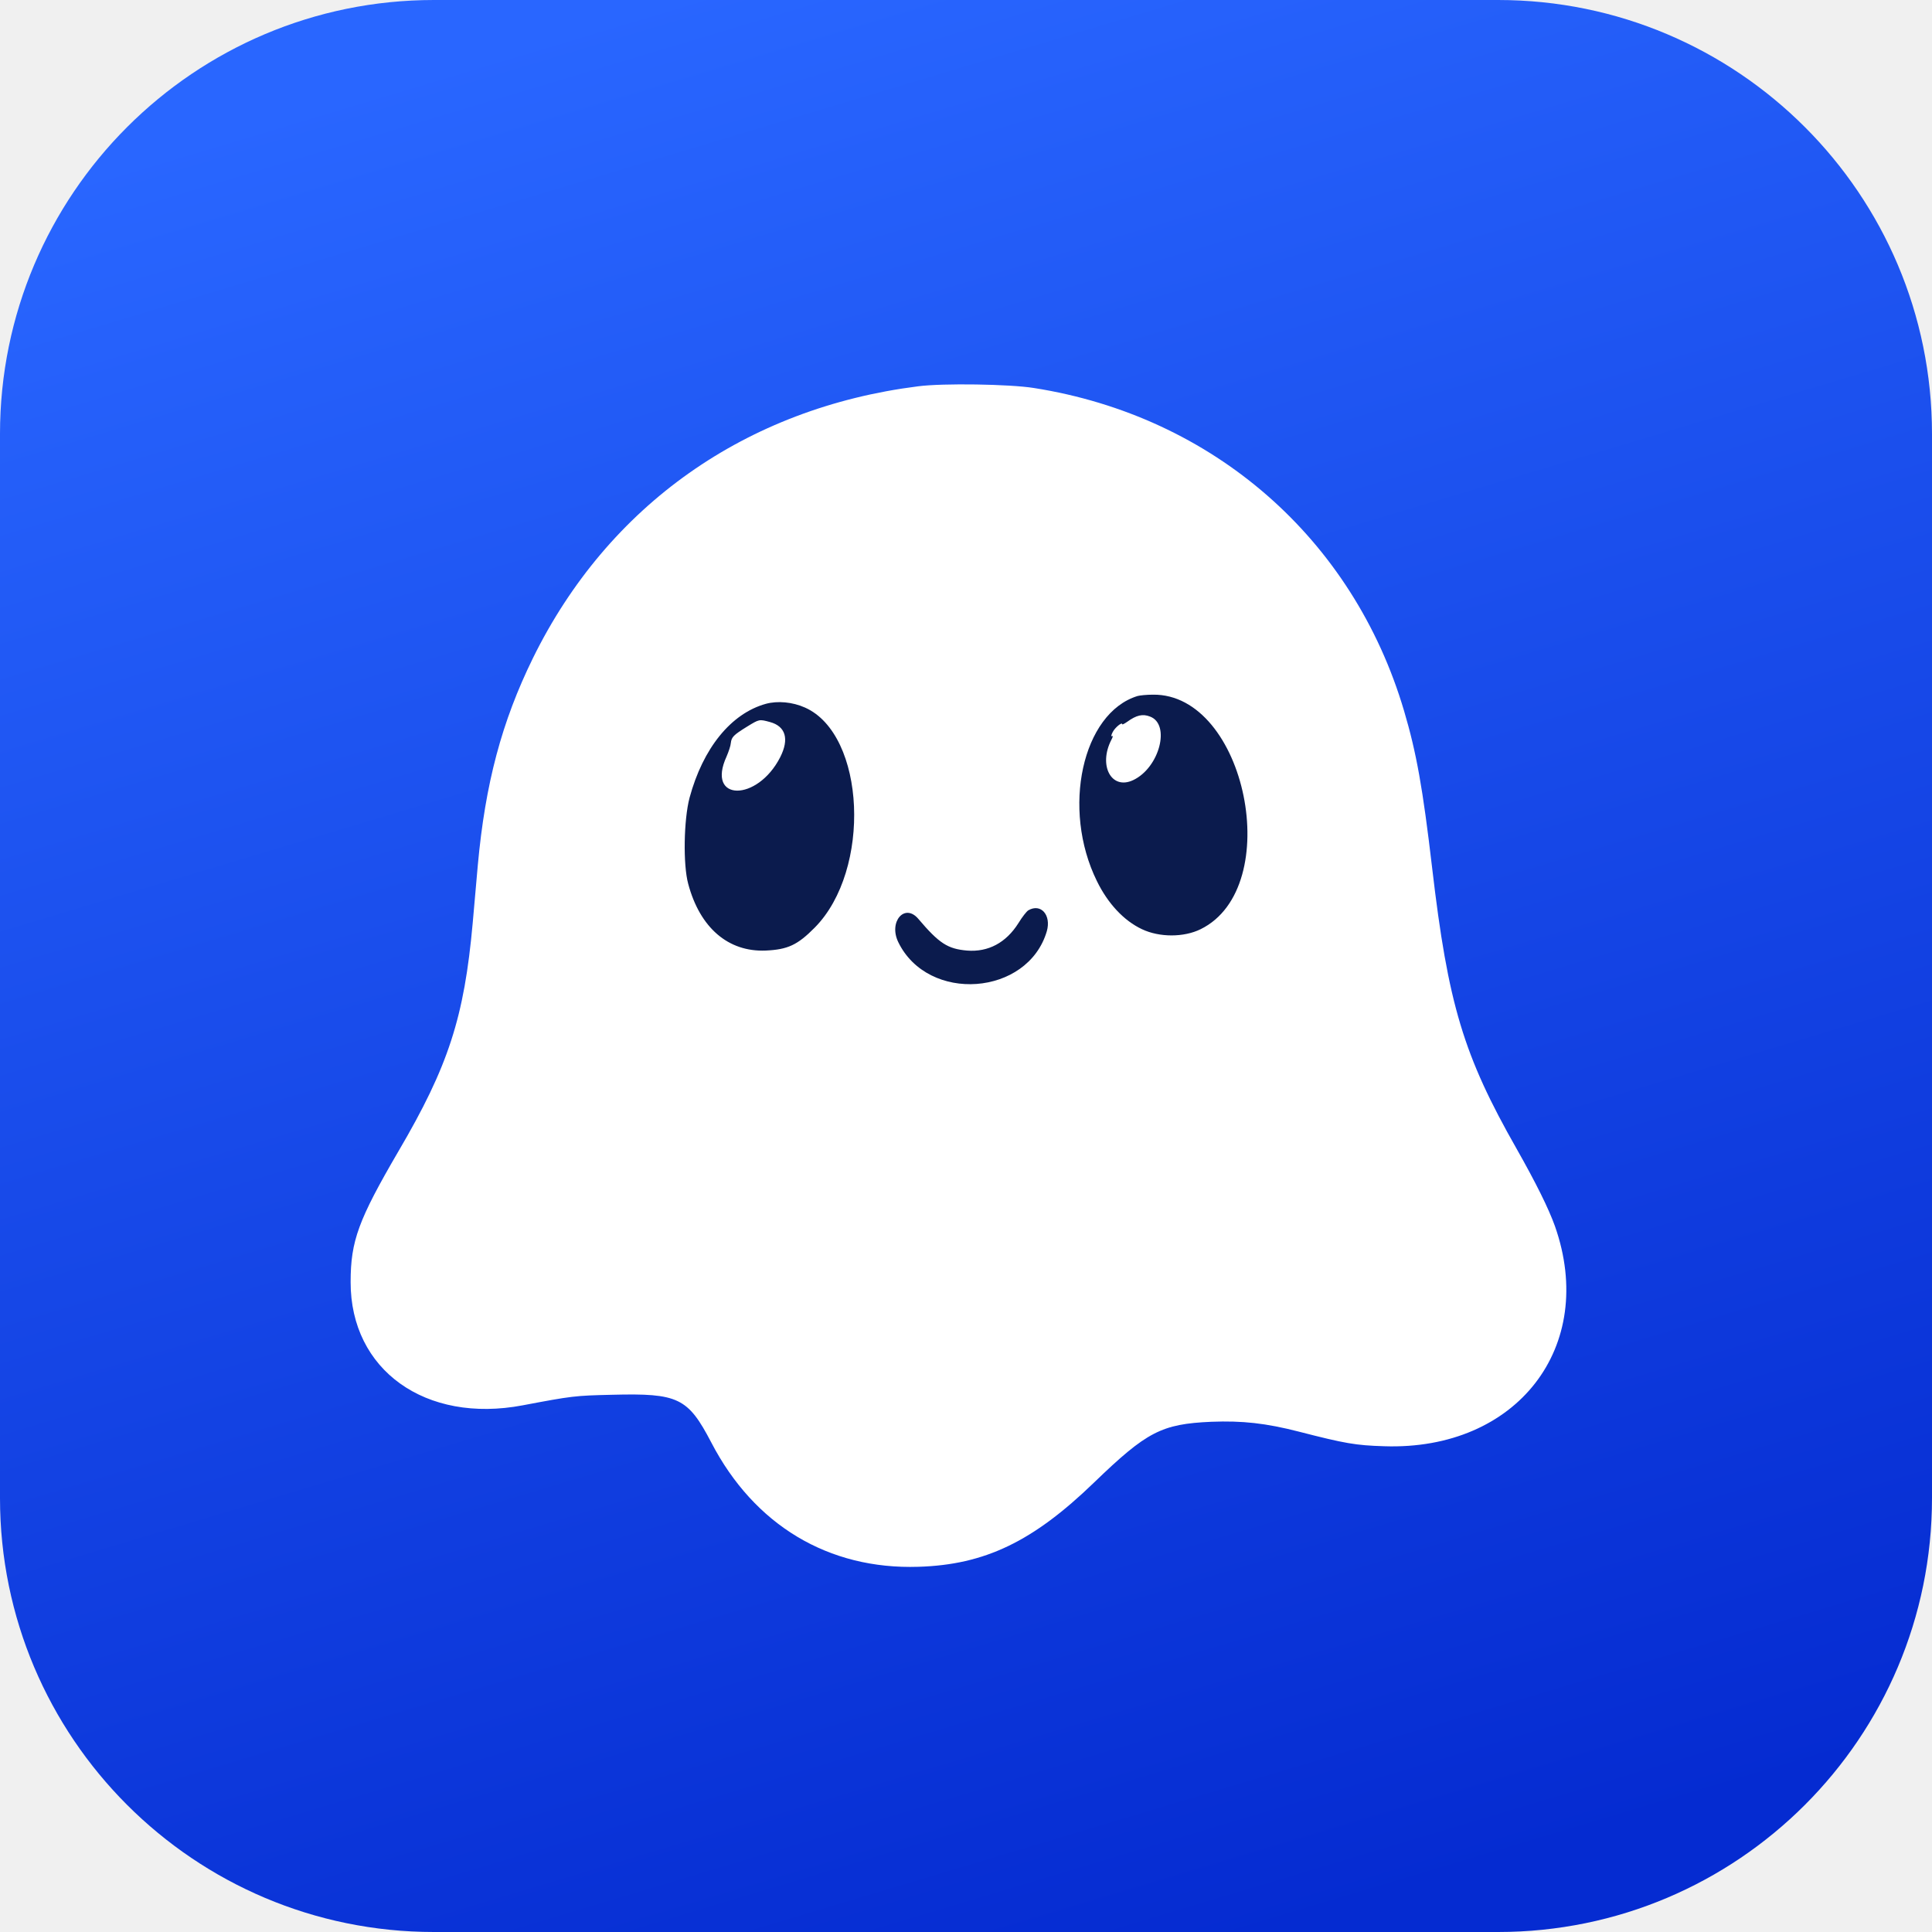
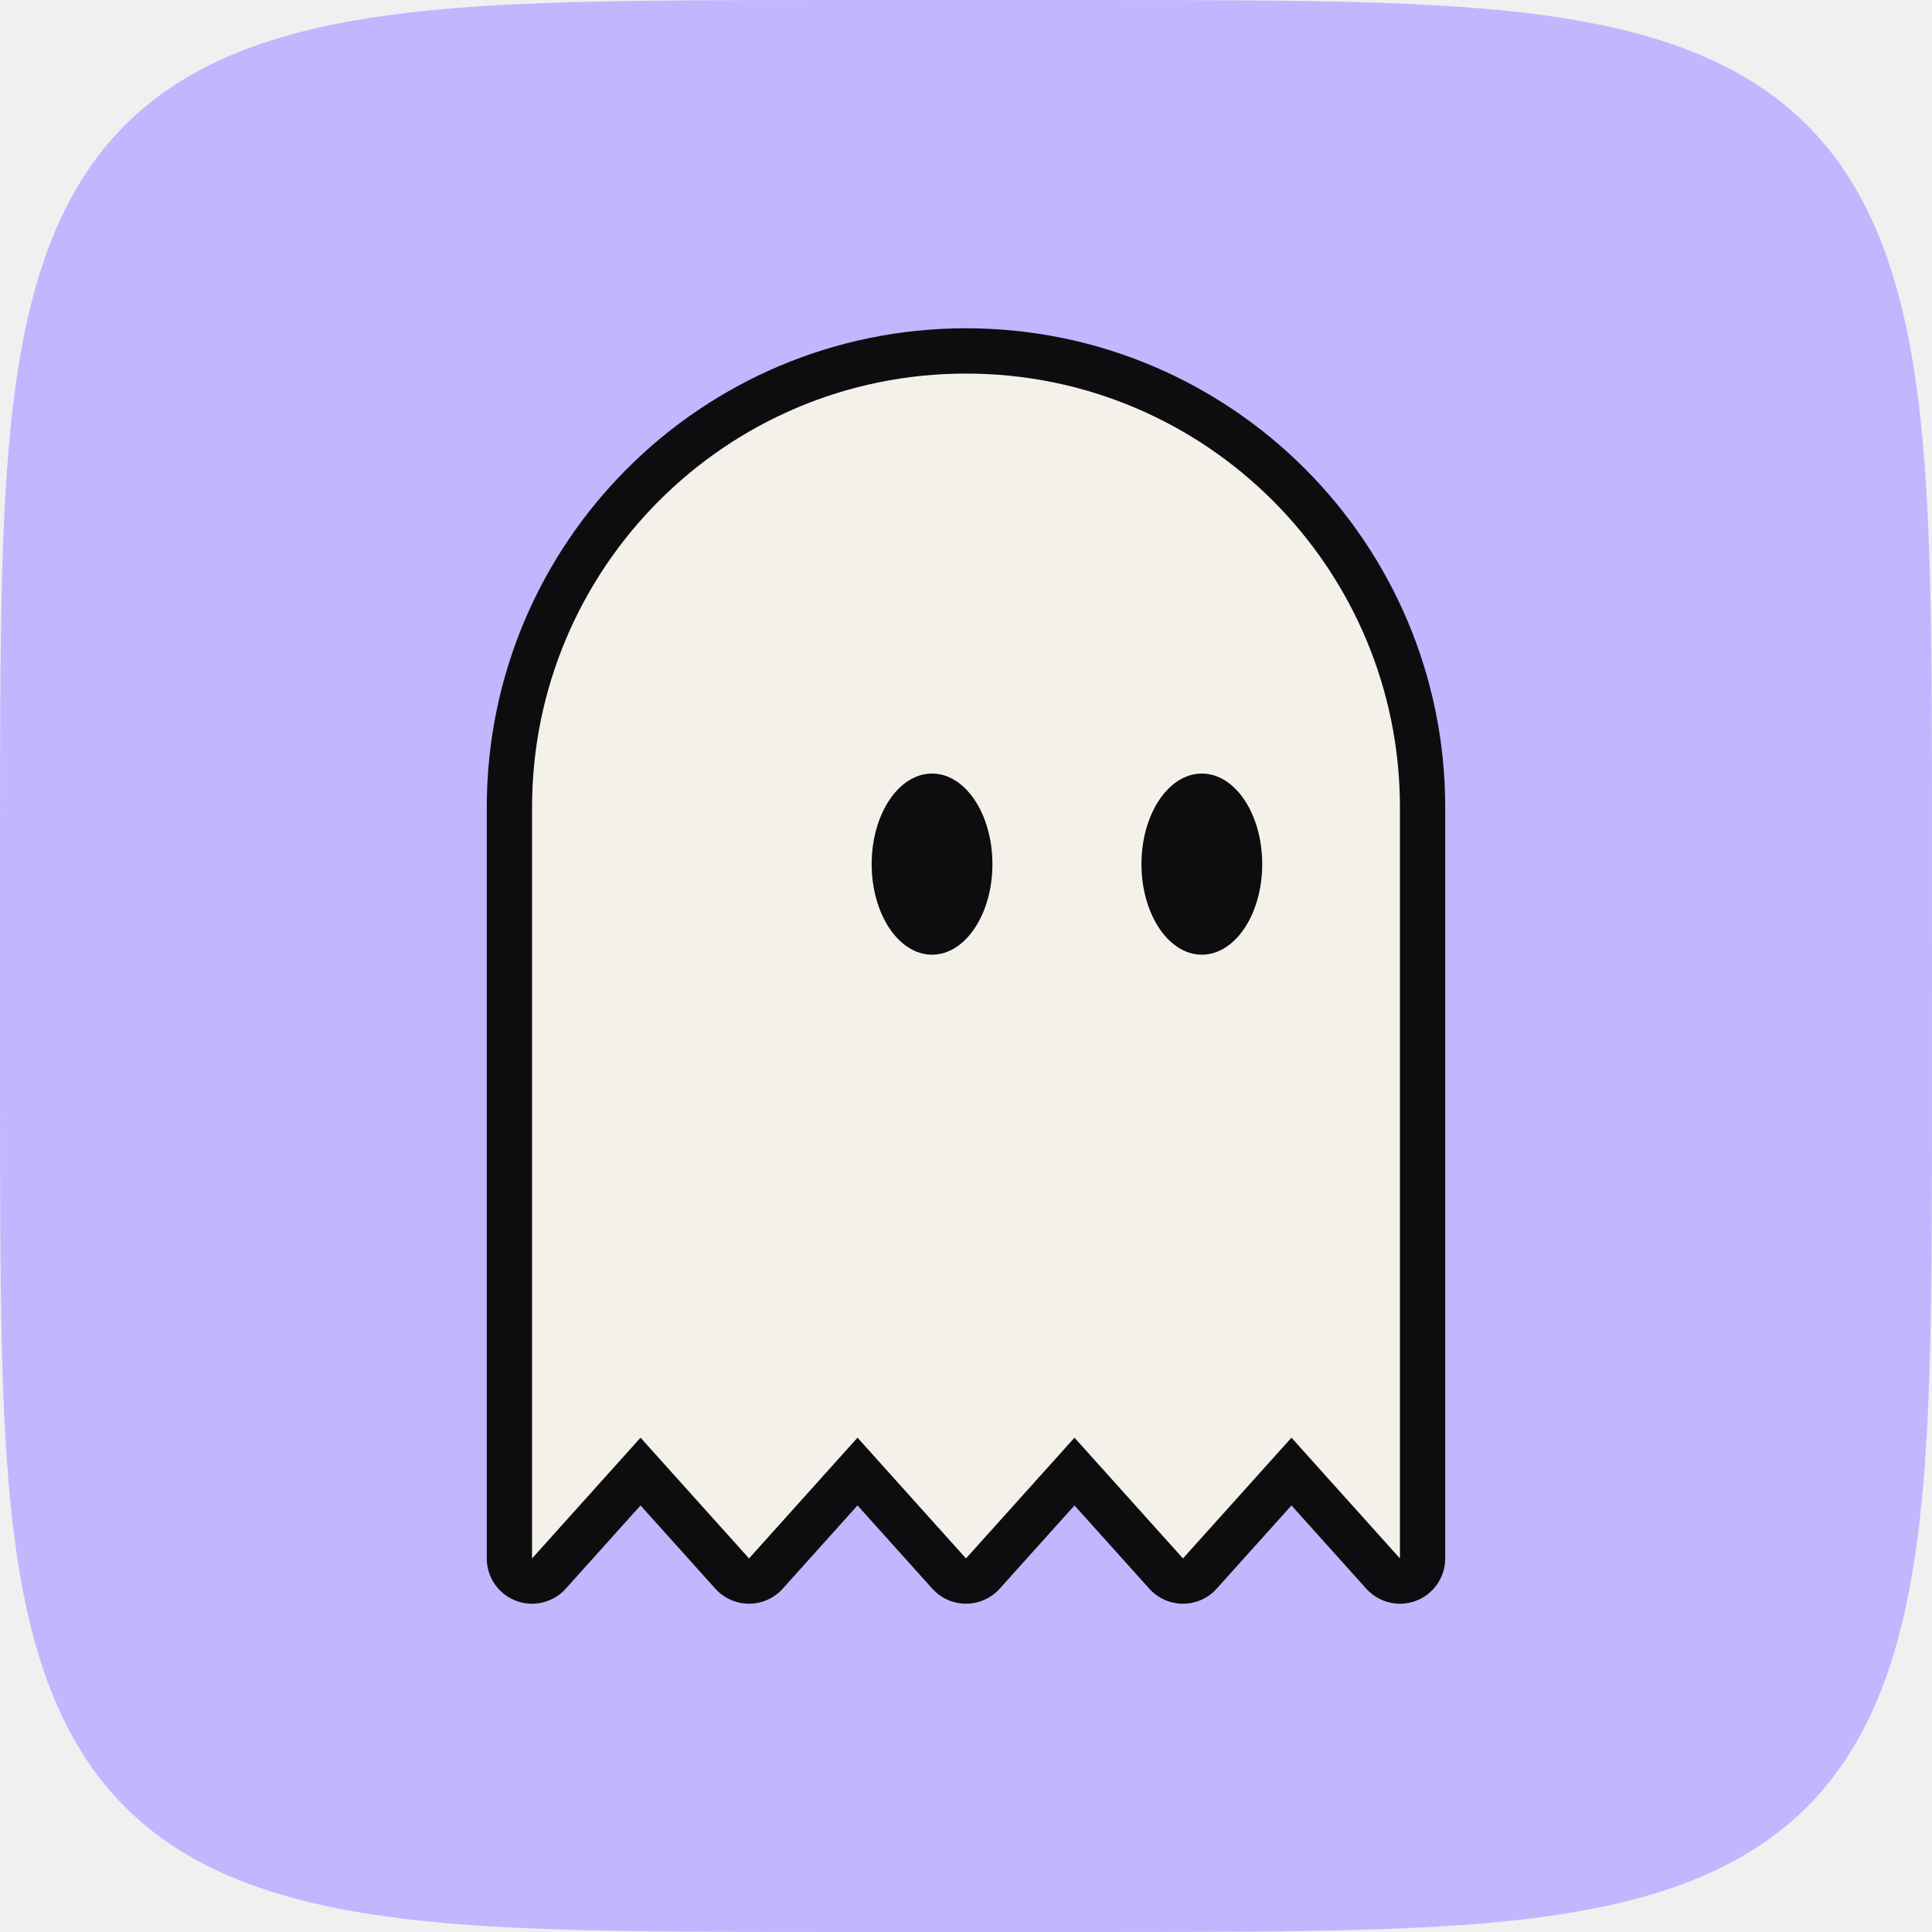
<svg xmlns="http://www.w3.org/2000/svg" viewBox="0 0 1024 1024" width="1024" height="1024">
  <defs>
-     <linearGradient id="bg" x1="0.35" y1="0" x2="0.65" y2="1">
-       <stop offset="0" stop-color="#2966FF" />
-       <stop offset="1" stop-color="#052BD1" />
-     </linearGradient>
    <clipPath id="sq">
-       <rect x="0" y="0" width="1024" height="1024" rx="230" />
+       <path d="M1024.00 512.00 L1023.99 588.84 L1023.97 613.39 L1023.93 631.24 L1023.88 645.78 L1023.81 658.27 L1023.72 669.32 L1023.62 679.32 L1023.50 688.48 L1023.37 696.98 L1023.22 704.92 L1023.06 712.40 L1022.88 719.47 L1022.68 726.20 L1022.47 732.61 L1022.24 738.75 L1022.00 744.64 L1021.74 750.31 L1021.47 755.78 L1021.18 761.07 L1020.87 766.18 L1020.55 771.13 L1020.22 775.94 L1019.86 780.62 L1019.49 785.16 L1019.11 789.59 L1018.71 793.91 L1018.29 798.12 L1017.86 802.23 L1017.41 806.25 L1016.95 810.17 L1016.47 814.02 L1015.97 817.78 L1015.46 821.46 L1014.93 825.07 L1014.39 828.61 L1013.83 832.08 L1013.25 835.49 L1012.65 838.83 L1012.04 842.12 L1011.42 845.34 L1010.78 848.51 L1010.12 851.63 L1009.44 854.69 L1008.75 857.70 L1008.04 860.66 L1007.31 863.58 L1006.57 866.45 L1005.81 869.27 L1005.04 872.05 L1004.24 874.78 L1003.43 877.48 L1002.61 880.13 L1001.76 882.75 L1000.90 885.33 L1000.02 887.87 L999.13 890.37 L998.22 892.83 L997.29 895.26 L996.34 897.66 L995.37 900.02 L994.39 902.35 L993.39 904.65 L992.37 906.92 L991.33 909.15 L990.28 911.35 L989.21 913.53 L988.12 915.67 L987.01 917.78 L985.88 919.87 L984.73 921.93 L983.57 923.96 L982.38 925.96 L981.18 927.93 L979.96 929.88 L978.72 931.81 L977.46 933.70 L976.18 935.57 L974.88 937.42 L973.56 939.24 L972.23 941.04 L970.87 942.81 L969.49 944.56 L968.09 946.29 L966.67 947.99 L965.23 949.67 L963.77 951.32 L962.29 952.96 L960.79 954.57 L959.27 956.16 L957.72 957.72 L956.16 959.27 L954.57 960.79 L952.96 962.29 L951.32 963.77 L949.67 965.23 L947.99 966.67 L946.29 968.09 L944.56 969.49 L942.81 970.87 L941.04 972.23 L939.24 973.56 L937.42 974.88 L935.57 976.18 L933.70 977.46 L931.81 978.72 L929.88 979.96 L927.93 981.18 L925.96 982.38 L923.96 983.57 L921.93 984.73 L919.87 985.88 L917.78 987.01 L915.67 988.12 L913.53 989.21 L911.35 990.28 L909.15 991.33 L906.92 992.37 L904.65 993.39 L902.35 994.39 L900.02 995.37 L897.66 996.34 L895.26 997.29 L892.83 998.22 L890.37 999.13 L887.87 1000.02 L885.33 1000.90 L882.75 1001.76 L880.13 1002.61 L877.48 1003.43 L874.78 1004.24 L872.05 1005.04 L869.27 1005.81 L866.45 1006.57 L863.58 1007.31 L860.66 1008.04 L857.70 1008.75 L854.69 1009.44 L851.63 1010.12 L848.51 1010.78 L845.34 1011.42 L842.12 1012.04 L838.83 1012.65 L835.49 1013.25 L832.08 1013.83 L828.61 1014.39 L825.07 1014.93 L821.46 1015.46 L817.78 1015.97 L814.02 1016.47 L810.17 1016.95 L806.25 1017.41 L802.23 1017.86 L798.12 1018.29 L793.91 1018.71 L789.59 1019.11 L785.16 1019.49 L780.62 1019.86 L775.94 1020.22 L771.13 1020.55 L766.18 1020.87 L761.07 1021.18 L755.78 1021.47 L750.31 1021.74 L744.64 1022.00 L738.75 1022.24 L732.61 1022.47 L726.20 1022.68 L719.47 1022.88 L712.40 1023.06 L704.92 1023.22 L696.98 1023.37 L688.48 1023.50 L679.32 1023.62 L669.32 1023.72 L658.27 1023.81 L645.78 1023.88 L631.24 1023.93 L613.39 1023.97 L588.84 1023.99 L512.00 1024.00 L435.16 1023.99 L410.61 1023.97 L392.76 1023.93 L378.22 1023.88 L365.73 1023.81 L354.68 1023.72 L344.68 1023.62 L335.52 1023.50 L327.02 1023.37 L319.08 1023.22 L311.60 1023.06 L304.53 1022.88 L297.80 1022.68 L291.39 1022.47 L285.25 1022.24 L279.36 1022.00 L273.69 1021.74 L268.22 1021.47 L262.93 1021.18 L257.82 1020.87 L252.87 1020.55 L248.06 1020.22 L243.38 1019.86 L238.84 1019.49 L234.41 1019.11 L230.09 1018.71 L225.88 1018.29 L221.77 1017.86 L217.75 1017.41 L213.83 1016.95 L209.98 1016.47 L206.22 1015.97 L202.54 1015.46 L198.93 1014.93 L195.39 1014.39 L191.92 1013.83 L188.51 1013.25 L185.17 1012.65 L181.88 1012.04 L178.66 1011.42 L175.49 1010.78 L172.37 1010.12 L169.31 1009.44 L166.30 1008.75 L163.34 1008.04 L160.42 1007.31 L157.55 1006.57 L154.73 1005.81 L151.95 1005.04 L149.22 1004.24 L146.52 1003.43 L143.87 1002.61 L141.25 1001.76 L138.67 1000.90 L136.13 1000.02 L133.63 999.13 L131.17 998.22 L128.74 997.29 L126.34 996.34 L123.98 995.37 L121.65 994.39 L119.35 993.39 L117.08 992.37 L114.85 991.33 L112.65 990.28 L110.47 989.21 L108.33 988.12 L106.22 987.01 L104.13 985.88 L102.07 984.73 L100.04 983.57 L98.04 982.38 L96.07 981.18 L94.12 979.96 L92.19 978.72 L90.30 977.46 L88.43 976.18 L86.58 974.88 L84.76 973.56 L82.96 972.23 L81.19 970.87 L79.44 969.49 L77.71 968.09 L76.01 966.67 L74.33 965.23 L72.68 963.77 L71.04 962.29 L69.43 960.79 L67.84 959.27 L66.28 957.72 L64.73 956.16 L63.21 954.57 L61.71 952.96 L60.23 951.32 L58.77 949.67 L57.33 947.99 L55.91 946.29 L54.51 944.56 L53.13 942.81 L51.77 941.04 L50.44 939.24 L49.12 937.42 L47.82 935.57 L46.54 933.70 L45.28 931.81 L44.04 929.88 L42.82 927.93 L41.62 925.96 L40.43 923.96 L39.27 921.93 L38.12 919.87 L36.99 917.78 L35.88 915.67 L34.79 913.53 L33.72 911.35 L32.67 909.15 L31.63 906.92 L30.61 904.65 L29.61 902.35 L28.63 900.02 L27.66 897.66 L26.71 895.26 L25.78 892.83 L24.87 890.37 L23.98 887.87 L23.10 885.33 L22.24 882.75 L21.39 880.13 L20.57 877.48 L19.76 874.78 L18.96 872.05 L18.19 869.27 L17.43 866.45 L16.69 863.58 L15.96 860.66 L15.25 857.70 L14.56 854.69 L13.88 851.63 L13.22 848.51 L12.58 845.34 L11.96 842.12 L11.35 838.83 L10.75 835.49 L10.17 832.08 L9.61 828.61 L9.07 825.07 L8.54 821.46 L8.03 817.78 L7.53 814.02 L7.05 810.17 L6.59 806.25 L6.14 802.23 L5.71 798.12 L5.29 793.91 L4.89 789.59 L4.51 785.16 L4.14 780.62 L3.78 775.94 L3.45 771.13 L3.13 766.18 L2.82 761.07 L2.53 755.78 L2.26 750.31 L2.00 744.64 L1.76 738.75 L1.53 732.61 L1.32 726.20 L1.12 719.47 L0.94 712.40 L0.78 704.92 L0.63 696.98 L0.50 688.48 L0.38 679.32 L0.28 669.32 L0.19 658.27 L0.12 645.78 L0.07 631.24 L0.03 613.39 L0.01 588.84 L0.00 512.00 L0.01 435.16 L0.03 410.61 L0.07 392.76 L0.12 378.22 L0.19 365.73 L0.28 354.68 L0.38 344.68 L0.50 335.52 L0.63 327.02 L0.78 319.08 L0.94 311.60 L1.12 304.53 L1.32 297.80 L1.53 291.39 L1.76 285.25 L2.00 279.36 L2.26 273.69 L2.53 268.22 L2.82 262.93 L3.13 257.82 L3.45 252.87 L3.78 248.06 L4.14 243.38 L4.51 238.84 L4.89 234.41 L5.29 230.09 L5.71 225.88 L6.14 221.77 L6.59 217.75 L7.05 213.83 L7.53 209.98 L8.03 206.22 L8.54 202.54 L9.07 198.93 L9.61 195.39 L10.17 191.92 L10.75 188.51 L11.35 185.17 L11.96 181.88 L12.58 178.66 L13.22 175.49 L13.88 172.37 L14.56 169.31 L15.25 166.30 L15.96 163.34 L16.69 160.42 L17.43 157.55 L18.19 154.73 L18.96 151.95 L19.76 149.22 L20.57 146.52 L21.39 143.87 L22.24 141.25 L23.10 138.67 L23.98 136.13 L24.87 133.63 L25.78 131.17 L26.71 128.74 L27.66 126.34 L28.63 123.98 L29.61 121.65 L30.61 119.35 L31.63 117.08 L32.67 114.85 L33.72 112.65 L34.79 110.47 L35.88 108.33 L36.99 106.22 L38.12 104.13 L39.27 102.07 L40.43 100.04 L41.62 98.04 L42.82 96.07 L44.04 94.12 L45.28 92.19 L46.54 90.30 L47.82 88.43 L49.12 86.58 L50.44 84.76 L51.77 82.96 L53.13 81.19 L54.51 79.44 L55.91 77.71 L57.33 76.01 L58.77 74.33 L60.23 72.68 L61.71 71.04 L63.21 69.43 L64.73 67.84 L66.28 66.28 L67.84 64.73 L69.43 63.21 L71.04 61.71 L72.68 60.23 L74.33 58.77 L76.01 57.33 L77.71 55.91 L79.44 54.51 L81.19 53.13 L82.96 51.77 L84.76 50.44 L86.58 49.12 L88.43 47.82 L90.30 46.54 L92.19 45.28 L94.12 44.04 L96.07 42.82 L98.04 41.62 L100.04 40.43 L102.07 39.27 L104.13 38.12 L106.22 36.99 L108.33 35.88 L110.47 34.79 L112.65 33.72 L114.85 32.67 L117.08 31.63 L119.35 30.61 L121.65 29.61 L123.98 28.63 L126.34 27.66 L128.74 26.71 L131.17 25.78 L133.63 24.87 L136.13 23.98 L138.67 23.10 L141.25 22.24 L143.87 21.39 L146.52 20.57 L149.22 19.76 L151.95 18.96 L154.73 18.19 L157.55 17.43 L160.42 16.69 L163.34 15.96 L166.30 15.25 L169.31 14.56 L172.37 13.88 L175.49 13.22 L178.66 12.58 L181.88 11.96 L185.17 11.35 L188.51 10.75 L191.92 10.17 L195.39 9.61 L198.93 9.07 L202.54 8.54 L206.22 8.03 L209.98 7.53 L213.83 7.05 L217.75 6.59 L221.77 6.14 L225.88 5.71 L230.09 5.29 L234.41 4.89 L238.84 4.51 L243.38 4.14 L248.06 3.78 L252.87 3.45 L257.82 3.13 L262.93 2.82 L268.22 2.53 L273.69 2.26 L279.36 2.00 L285.25 1.76 L291.39 1.53 L297.80 1.32 L304.53 1.12 L311.60 0.94 L319.08 0.78 L327.02 0.63 L335.52 0.50 L344.68 0.38 L354.68 0.28 L365.73 0.19 L378.22 0.12 L392.76 0.07 L410.61 0.03 L435.16 0.01 L512.00 0.00 L588.84 0.01 L613.39 0.03 L631.24 0.07 L645.78 0.12 L658.27 0.19 L669.32 0.28 L679.32 0.38 L688.48 0.50 L696.98 0.63 L704.92 0.78 L712.40 0.94 L719.47 1.12 L726.20 1.32 L732.61 1.53 L738.75 1.76 L744.64 2.00 L750.31 2.26 L755.78 2.53 L761.07 2.82 L766.18 3.13 L771.13 3.45 L775.94 3.78 L780.62 4.14 L785.16 4.51 L789.59 4.89 L793.91 5.29 L798.12 5.71 L802.23 6.14 L806.25 6.59 L810.17 7.05 L814.02 7.53 L817.78 8.03 L821.46 8.54 L825.07 9.07 L828.61 9.61 L832.08 10.17 L835.49 10.75 L838.83 11.35 L842.12 11.96 L845.34 12.58 L848.51 13.22 L851.63 13.88 L854.69 14.56 L857.70 15.25 L860.66 15.96 L863.58 16.69 L866.45 17.43 L869.27 18.19 L872.05 18.96 L874.78 19.76 L877.48 20.57 L880.13 21.39 L882.75 22.24 L885.33 23.10 L887.87 23.98 L890.37 24.87 L892.83 25.78 L895.26 26.71 L897.66 27.66 L900.02 28.63 L902.35 29.61 L904.65 30.61 L906.92 31.63 L909.15 32.67 L911.35 33.72 L913.53 34.79 L915.67 35.88 L917.78 36.99 L919.87 38.12 L921.93 39.27 L923.96 40.43 L925.96 41.62 L927.93 42.82 L929.88 44.04 L931.81 45.28 L933.70 46.54 L935.57 47.82 L937.42 49.12 L939.24 50.44 L941.04 51.77 L942.81 53.13 L944.56 54.51 L946.29 55.91 L947.99 57.33 L949.67 58.77 L951.32 60.23 L952.96 61.71 L954.57 63.21 L956.16 64.73 L957.72 66.28 L959.27 67.84 L960.79 69.43 L962.29 71.04 L963.77 72.68 L965.23 74.33 L966.67 76.01 L968.09 77.71 L969.49 79.44 L970.87 81.19 L972.23 82.96 L973.56 84.76 L974.88 86.58 L976.18 88.43 L977.46 90.30 L978.72 92.19 L979.96 94.12 L981.18 96.07 L982.38 98.04 L983.57 100.04 L984.73 102.07 L985.88 104.13 L987.01 106.22 L988.12 108.33 L989.21 110.47 L990.28 112.65 L991.33 114.85 L992.37 117.08 L993.39 119.35 L994.39 121.65 L995.37 123.98 L996.34 126.34 L997.29 128.74 L998.22 131.17 L999.13 133.63 L1000.02 136.13 L1000.90 138.67 L1001.76 141.25 L1002.61 143.87 L1003.43 146.52 L1004.24 149.22 L1005.04 151.95 L1005.81 154.73 L1006.57 157.55 L1007.31 160.42 L1008.04 163.34 L1008.75 166.30 L1009.44 169.31 L1010.12 172.37 L1010.78 175.49 L1011.42 178.66 L1012.04 181.88 L1012.65 185.17 L1013.25 188.51 L1013.83 191.92 L1014.39 195.39 L1014.93 198.93 L1015.46 202.54 L1015.97 206.22 L1016.47 209.98 L1016.95 213.83 L1017.41 217.75 L1017.86 221.77 L1018.29 225.88 L1018.71 230.09 L1019.11 234.41 L1019.49 238.84 L1019.86 243.38 L1020.22 248.06 L1020.55 252.87 L1020.87 257.82 L1021.18 262.93 L1021.47 268.22 L1021.74 273.69 L1022.00 279.36 L1022.24 285.25 L1022.47 291.39 L1022.68 297.80 L1022.88 304.53 L1023.06 311.60 L1023.22 319.08 L1023.37 327.02 L1023.50 335.52 L1023.62 344.68 L1023.72 354.68 L1023.81 365.73 L1023.88 378.22 L1023.93 392.76 L1023.97 410.61 L1023.99 435.16 Z" />
    </clipPath>
  </defs>
  <g clip-path="url(#sq)">
-     <rect width="1024" height="1024" fill="url(#bg)" />
-     <g transform="translate(51.2,61.2) scale(0.9)">
-       <g transform="translate(0,1024) scale(0.1,-0.1)" fill="#FFFFFF" stroke="none">
-         <path d="M4838 8645 c-1014 -128 -1825 -700 -2268 -1600 -184 -375 -281 -739 -325 -1220 -8 -93 -22 -246 -30 -340 -50 -556 -143 -844 -438 -1346 -235 -403 -281 -527 -281 -769 -1 -518 441 -835 1014 -726 291 55 306 57 525 62 391 10 447 -17 585 -281 253 -487 690 -749 1220 -732 391 12 674 148 1035 497 310 299 396 344 690 357 182 7 320 -8 515 -58 272 -70 335 -81 502 -86 782 -27 1257 586 1006 1297 -37 103 -110 251 -225 454 -313 550 -404 851 -498 1656 -55 469 -92 676 -165 923 -300 1016 -1125 1736 -2180 1902 -143 23 -537 29 -682 10z" />
-       </g>
-       <g transform="translate(0,1024) scale(0.1,-0.1)" fill="#0B1B4D" stroke="none">
-         <path d="M6130 6821 c-325 -100 -449 -664 -239 -1090 65 -133 159 -233 265 -283 103 -49 247 -49 346 0 500 246 267 1388 -281 1381 -36 0 -77 -4 -91 -8z m74 -121 c122 -46 55 -301 -99 -374 -128 -61 -207 85 -129 237 9 17 11 26 4 22 -7 -4 -5 6 4 24 14 27 56 61 56 46 0 -4 13 3 29 14 55 40 92 48 135 31z M3941 6775 c-205 -57 -370 -261 -449 -553 -34 -129 -39 -393 -8 -507 69 -259 236 -402 456 -393 131 6 188 33 289 135 336 339 300 1137 -57 1296 -74 33 -161 41 -231 22z m24 -107 c93 -25 115 -100 61 -207 -135 -265 -438 -262 -316 4 12 28 24 63 25 79 4 35 15 47 96 97 72 44 71 44 134 27z M5487 5559 c-10 -6 -36 -39 -58 -75 -73 -116 -178 -172 -303 -162 -114 10 -164 42 -287 187 -80 94 -176 -17 -118 -137 175 -361 763 -318 875 64 27 95 -35 166 -109 123z" />
-       </g>
-     </g>
+     <rect width="1024" height="1024" fill="#C4B5FF" />
+     <path d="M282 428.0 A230.0 230.0 0 0 1 742 428.0 V826 L684.5 762 L627.0 826 L569.5 762 L512.0 826 L454.5 762 L397.0 826 L339.5 762 L282.0 826 Z" fill="#0D0D0F" stroke="#0D0D0F" stroke-width="48" stroke-linejoin="round" />
+     <path d="M282 428.0 A230.0 230.0 0 0 1 742 428.0 V826 L684.5 762 L627.0 826 L569.5 762 L512.0 826 L454.5 762 L397.0 826 L339.5 762 L282.0 826 Z" fill="#F3F1EA" />
+     <ellipse cx="494" cy="458" rx="32" ry="48" fill="#0D0D0F" />
+     <ellipse cx="637" cy="458" rx="32" ry="48" fill="#0D0D0F" />
  </g>
</svg>
